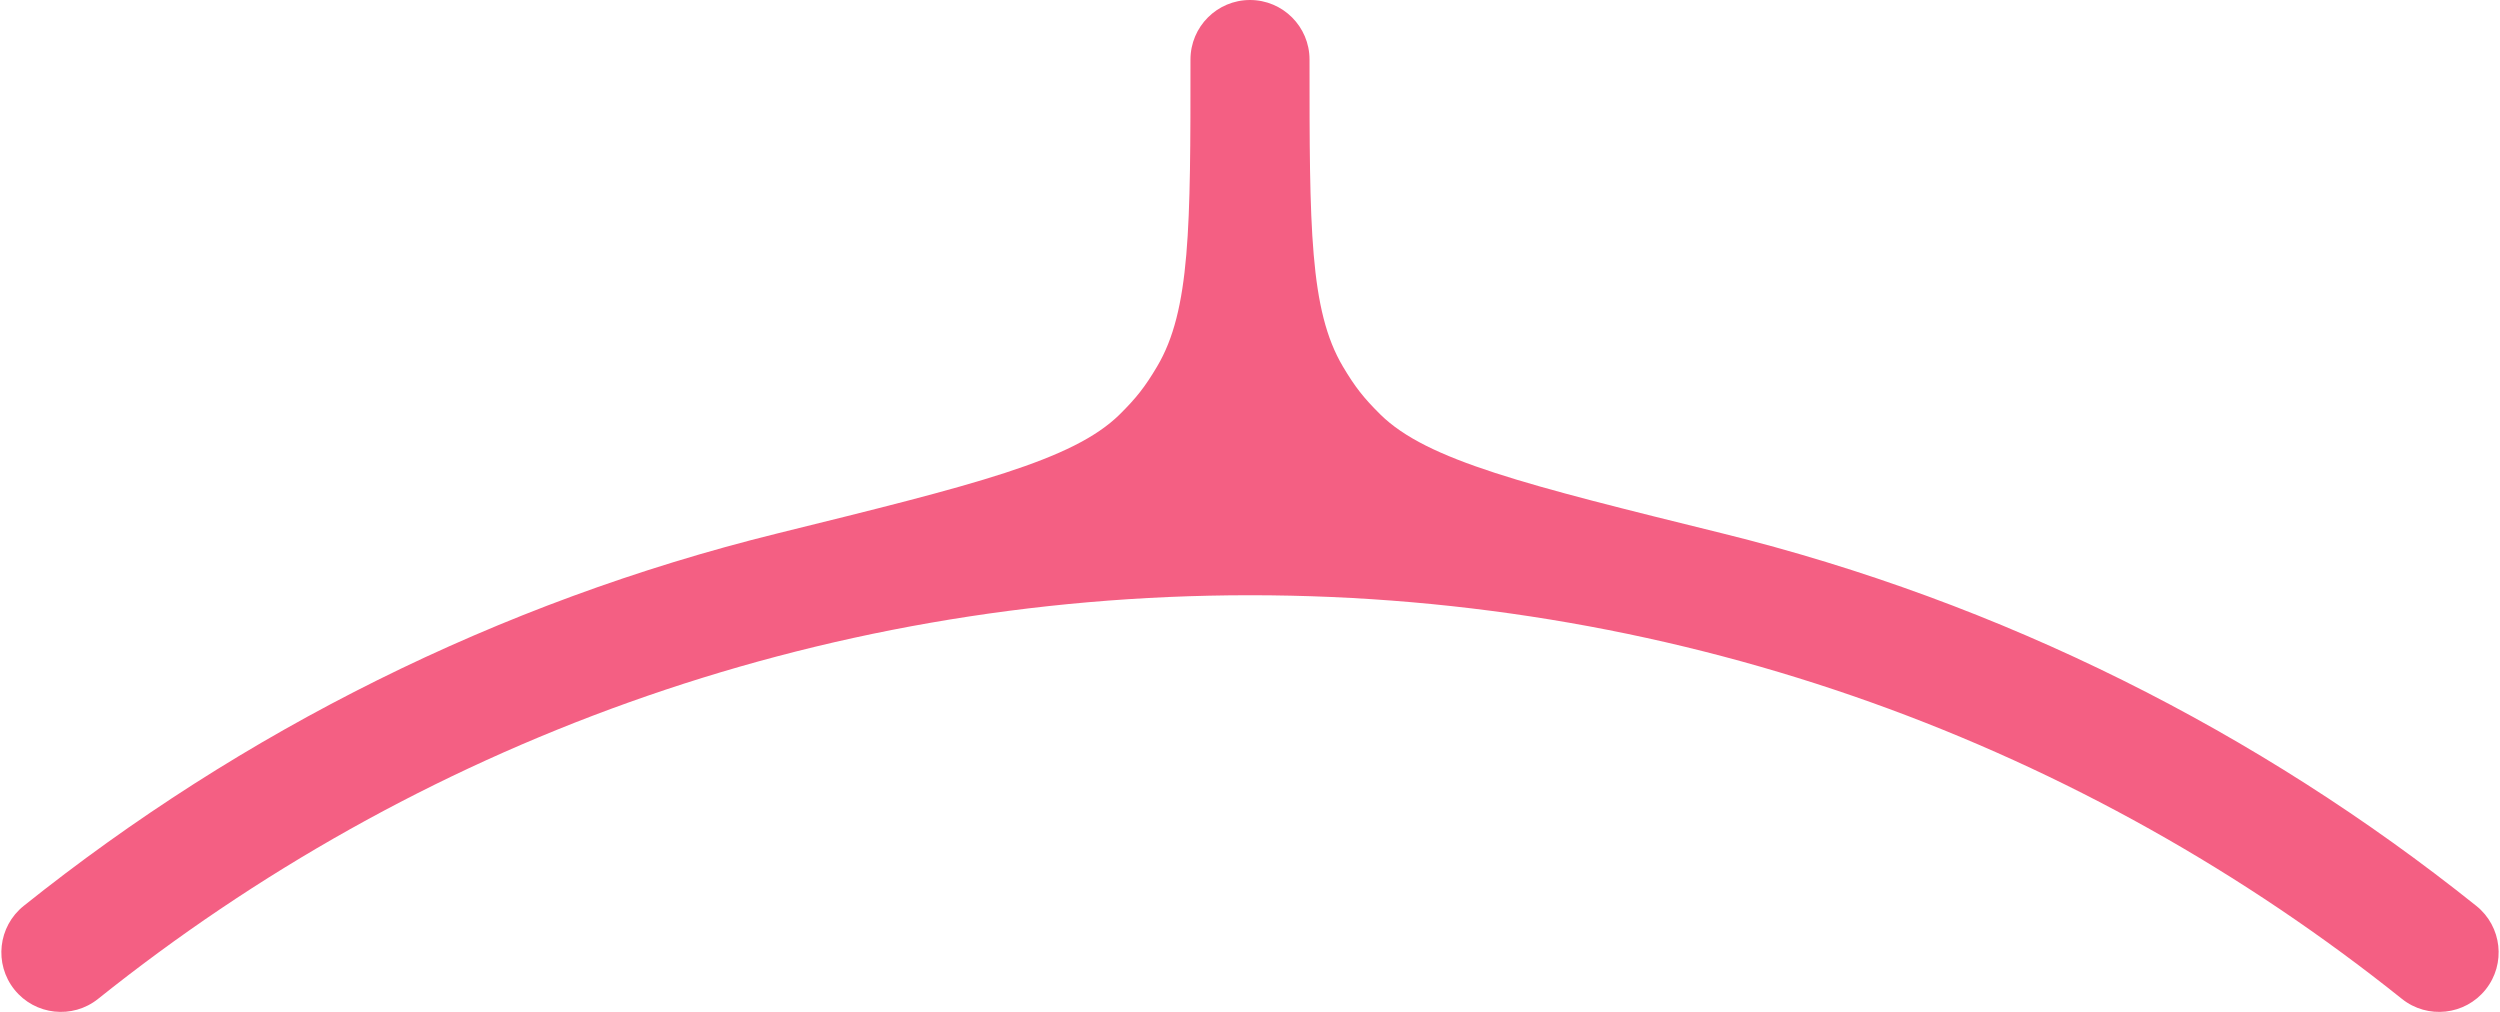
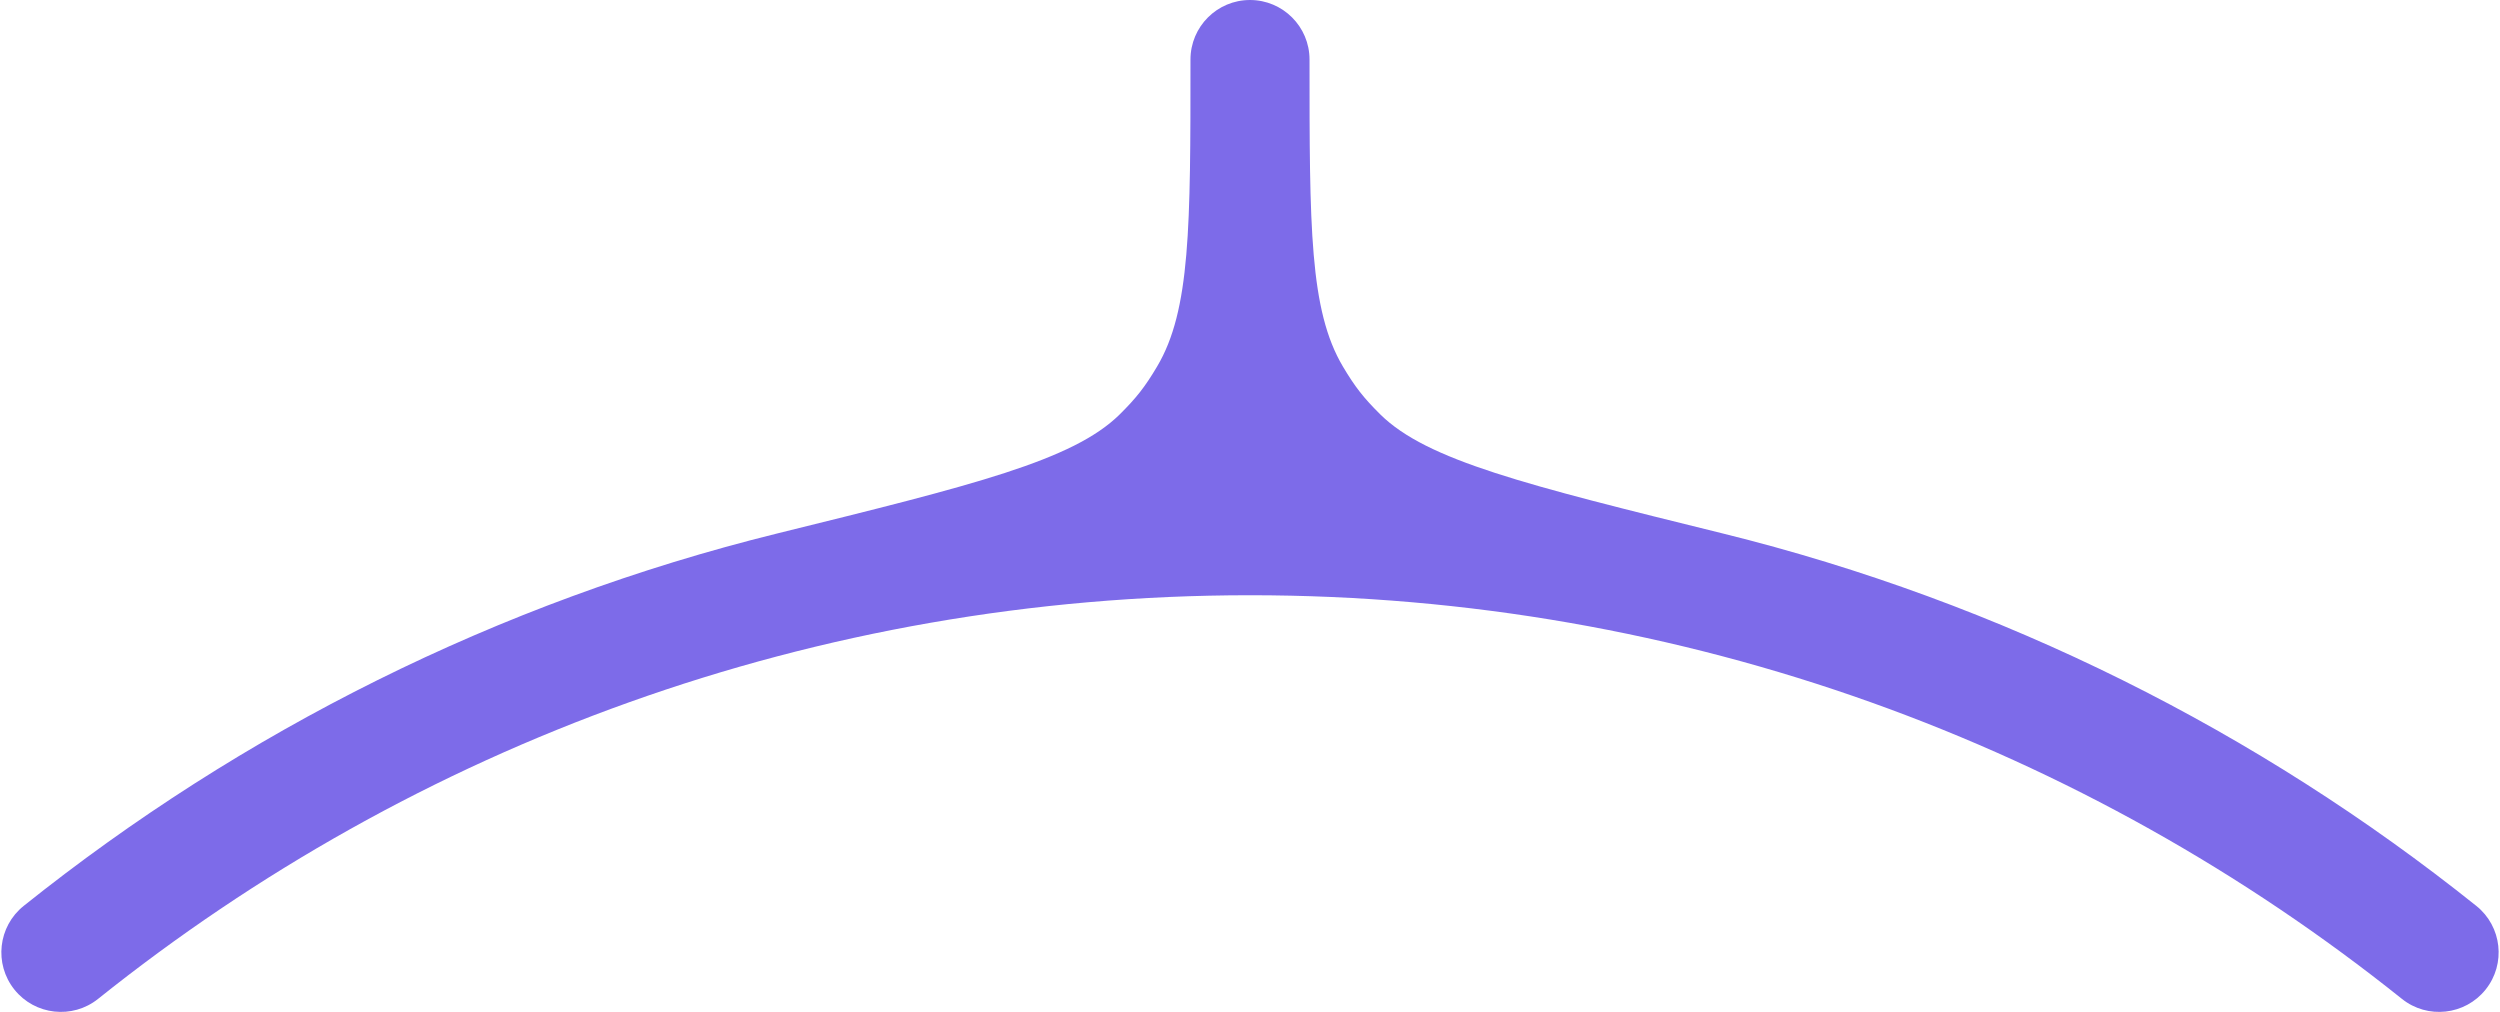
- <svg xmlns="http://www.w3.org/2000/svg" width="42" height="17" viewBox="0 0 42 17" fill="none">
-   <path d="M1.648 16.781C1.217 17.126 0.587 17.056 0.242 16.625C-0.103 16.194 -0.033 15.564 0.398 15.219C4.062 12.288 8.364 10.121 13.062 8.961C16.371 8.144 18.025 7.735 18.808 6.965C19.091 6.685 19.236 6.5 19.439 6.158C20 5.214 20 3.809 20 1C20 0.448 20.448 -8.92788e-07 21 -9.16927e-07C21.552 -9.41067e-07 22 0.448 22 1C22 3.809 22 5.214 22.561 6.158C22.764 6.5 22.909 6.685 23.192 6.965C23.975 7.735 25.629 8.144 28.938 8.961C33.636 10.121 37.938 12.288 41.602 15.219C42.033 15.564 42.103 16.194 41.758 16.625C41.413 17.056 40.783 17.126 40.352 16.781C35.048 12.537 28.322 10 21 10C13.678 10 6.952 12.537 1.648 16.781Z" fill="#F45F83" />
+ <svg xmlns="http://www.w3.org/2000/svg" width="42px" height="17px" viewBox="0 0 42 17" version="1.1">
+   <g id="Page-1" stroke="none" stroke-width="1" fill="none" fill-rule="evenodd">
+     <g id="nav-icon-3-top" fill="#7D6BE9" fill-rule="nonzero">
+       <path d="M1.648,16.781 C1.217,17.126 0.587,17.056 0.242,16.625 C-0.103,16.194 -0.033,15.564 0.398,15.219 C4.062,12.288 8.364,10.121 13.062,8.961 C16.371,8.144 18.025,7.735 18.808,6.965 C19.091,6.685 19.236,6.5 19.439,6.158 C20,5.214 20,3.809 20,1 C20,0.448 20.448,-9.16927e-07 21,-9.16927e-07 C21.552,-9.16927e-07 22,0.448 22,1 C22,3.809 22,5.214 22.561,6.158 C22.764,6.5 22.909,6.685 23.192,6.965 C23.975,7.735 25.629,8.144 28.938,8.961 C33.636,10.121 37.938,12.288 41.602,15.219 C42.033,15.564 42.103,16.194 41.758,16.625 C41.413,17.056 40.783,17.126 40.352,16.781 C35.048,12.537 28.322,10 21,10 C13.678,10 6.952,12.537 1.648,16.781 Z" id="Path" />
+     </g>
+   </g>
</svg>
